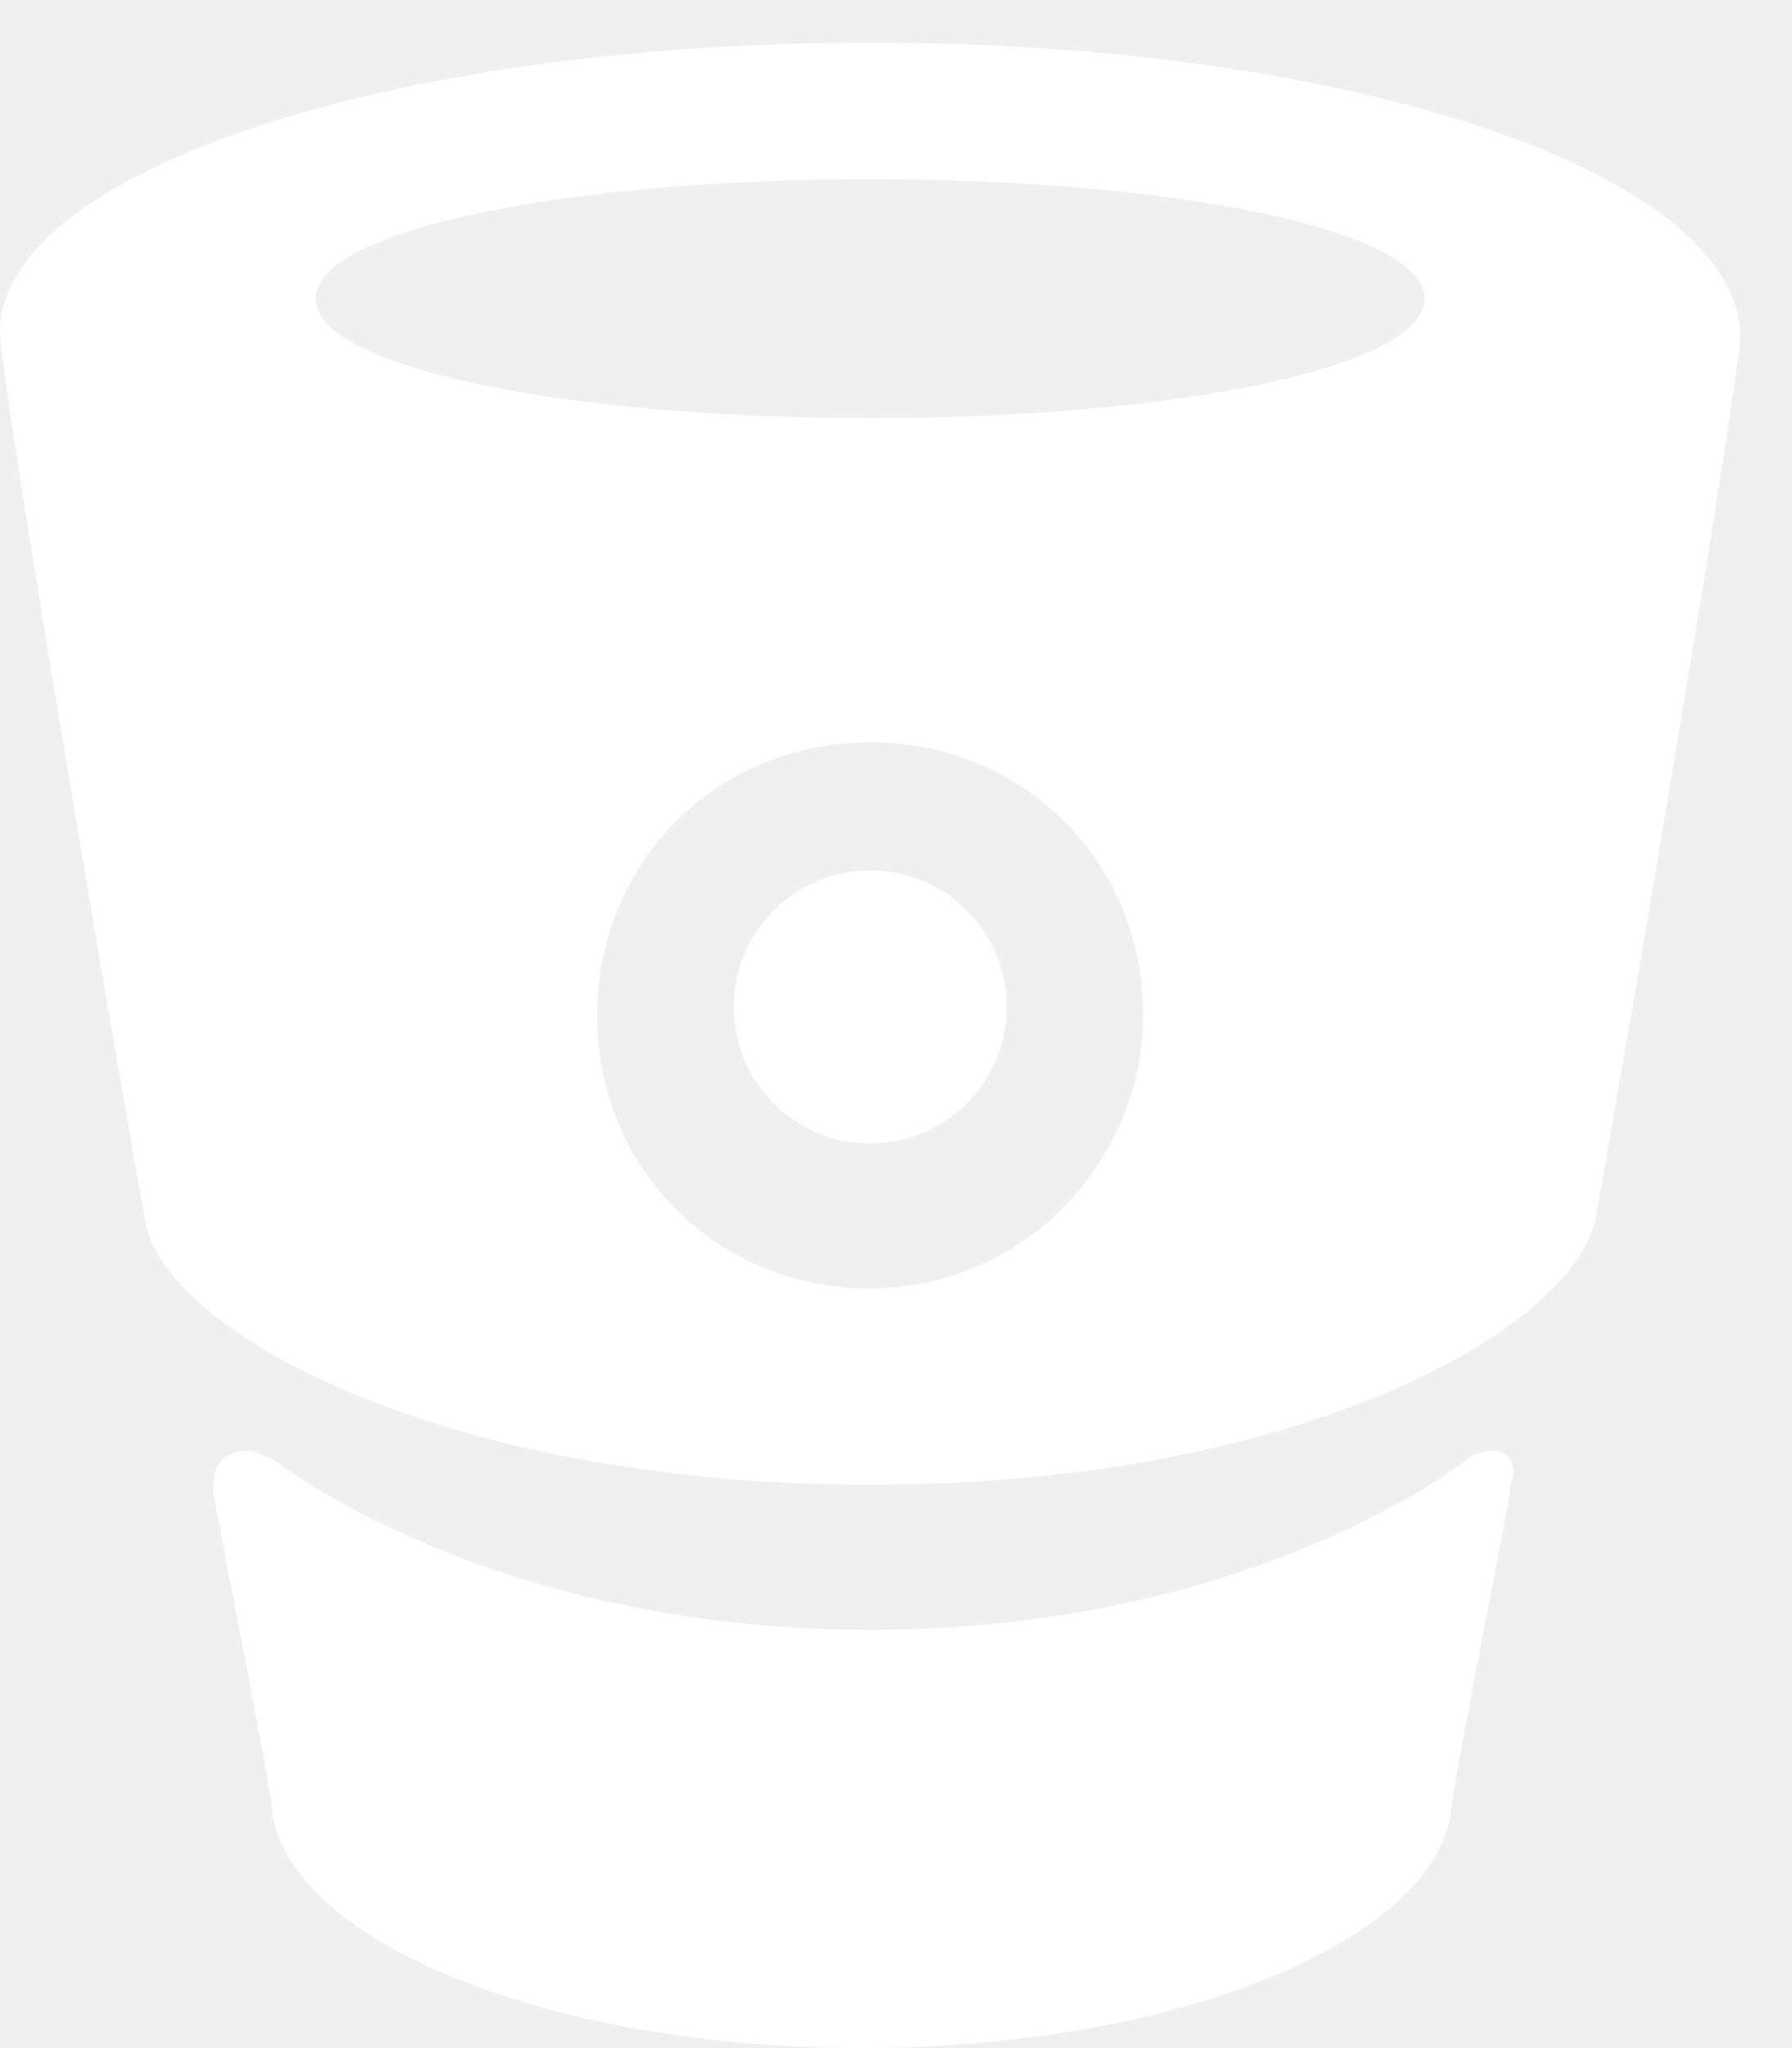
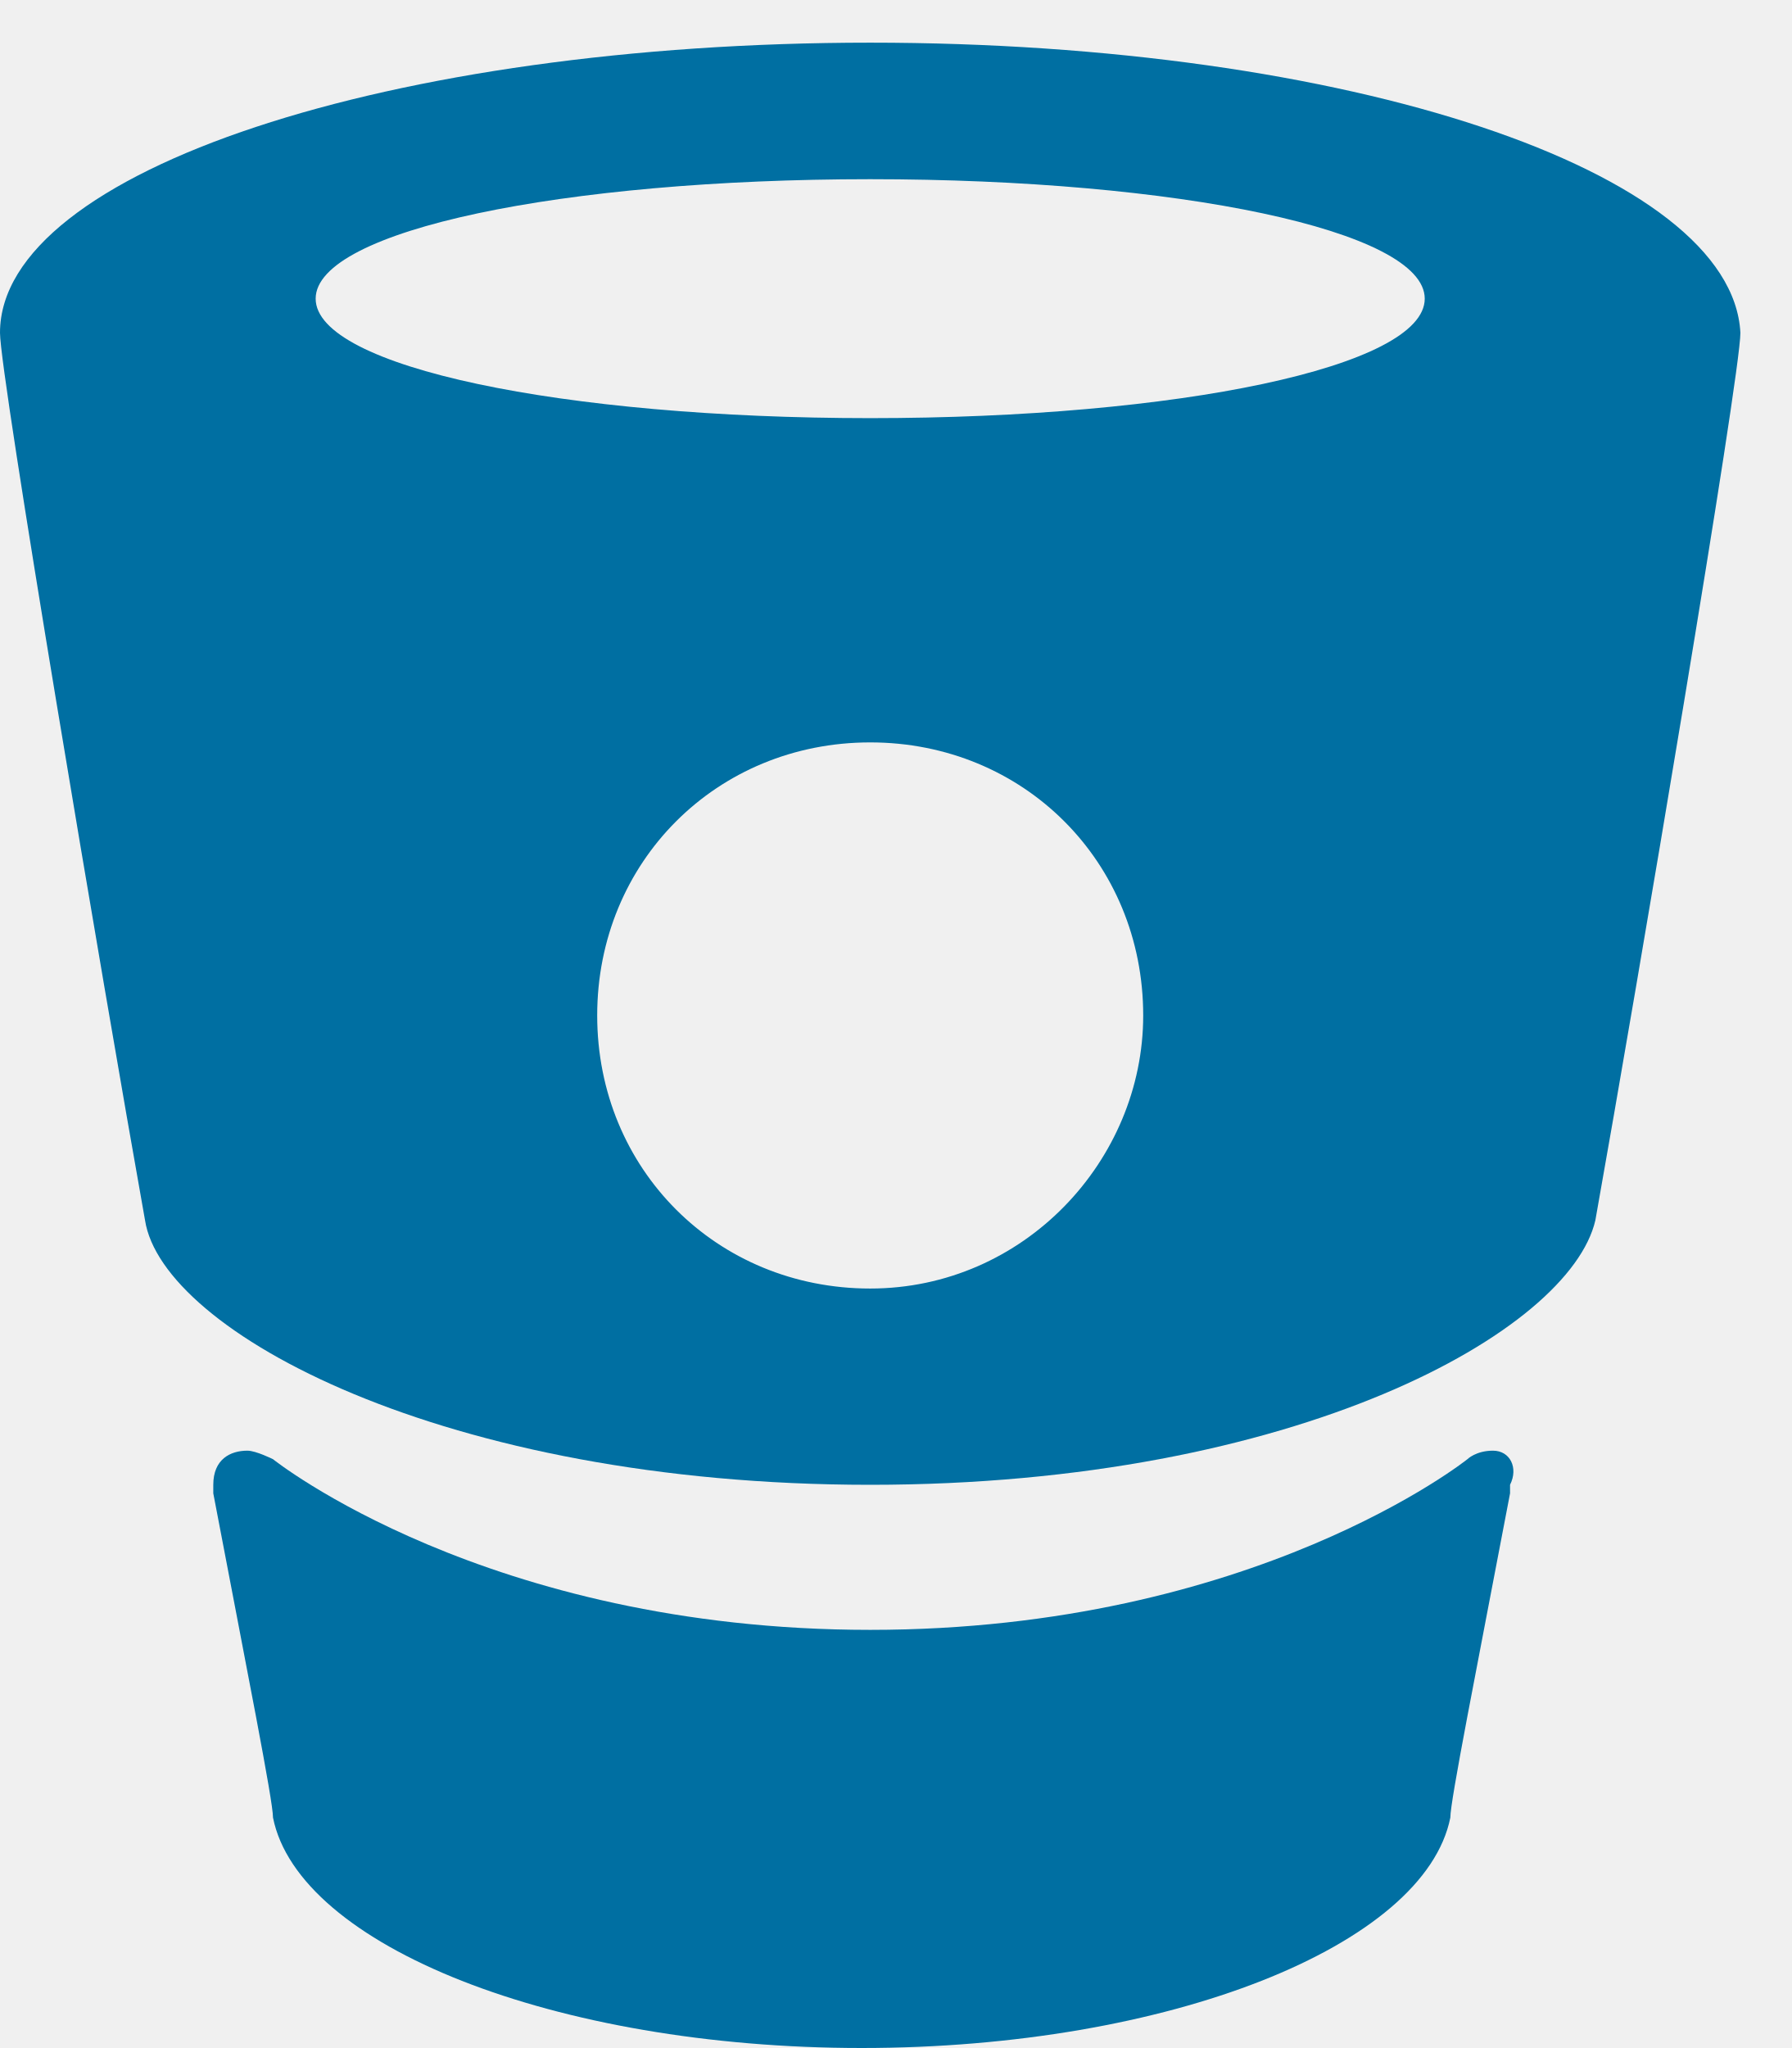
- <svg xmlns="http://www.w3.org/2000/svg" width="21" height="24" viewBox="0 0 21 24">
-   <g fill-rule="nonzero" fill="#fff">
-     <path d="M10.2.5C4.6.5 0 2 0 3.9c0 .5 1.2 7.6 1.7 10.4.2 1.3 3.5 3.1 8.5 3.1s8.2-1.8 8.5-3.1c.5-2.8 1.7-9.9 1.7-10.4C20.3 2 15.8.5 10.2.5zm0 14.6c-1.8 0-3.2-1.4-3.2-3.2 0-1.8 1.4-3.2 3.2-3.2 1.8 0 3.2 1.4 3.2 3.2 0 1.7-1.4 3.2-3.2 3.2zm0-10.2c-3.6 0-6.5-.6-6.5-1.4 0-.8 2.9-1.4 6.5-1.4s6.5.6 6.5 1.4c0 .8-2.9 1.4-6.5 1.4z" />
-     <path d="M17.5 17c-.2 0-.3.1-.3.1s-2.5 2-7 2-7-2-7-2-.2-.1-.3-.1c-.2 0-.4.1-.4.4v.1c.4 2.1.7 3.6.7 3.8.3 1.5 3.3 2.7 6.9 2.7 3.6 0 6.6-1.2 6.9-2.7 0-.2.3-1.7.7-3.8v-.1c.1-.2 0-.4-.2-.4z" />
-     <circle cx="10.2" cy="11.8" r="1.6" />
+ <svg xmlns="http://www.w3.org/2000/svg" width="21px" height="24px" viewBox="0 0 21 24" version="1.1">
+   <defs />
+   <g id="Page-1" stroke="none" stroke-width="1" fill="none" fill-rule="evenodd">
+     <g id="icon-bitbucket" fill-rule="nonzero" fill="#006FA2">
+       <path d="M10.2,0.5 C4.6,0.5 0,2 0,3.9 C0,4.4 1.2,11.5 1.7,14.3 C1.9,15.6 5.2,17.4 10.2,17.4 C15.2,17.4 18.4,15.6 18.7,14.3 C19.2,11.5 20.4,4.4 20.4,3.9 C20.3,2 15.8,0.5 10.2,0.5 Z M10.2,15.1 C8.4,15.1 7,13.7 7,11.9 C7,10.1 8.4,8.7 10.2,8.7 C12,8.7 13.4,10.1 13.4,11.9 C13.4,13.6 12,15.1 10.2,15.1 L10.2,15.1 Z M10.2,4.9 C6.6,4.9 3.7,4.3 3.7,3.5 C3.7,2.7 6.6,2.1 10.2,2.1 C13.8,2.1 16.7,2.7 16.7,3.5 C16.7,4.3 13.8,4.9 10.2,4.9 Z" id="Shape" />
+       <path d="M17.5,17 C17.3,17 17.2,17.1 17.2,17.1 C17.2,17.1 14.7,19.1 10.2,19.1 C5.7,19.1 3.2,17.1 3.2,17.1 C3.2,17.1 3,17 2.9,17 C2.7,17 2.5,17.1 2.5,17.4 L2.5,17.5 C2.9,19.6 3.2,21.1 3.2,21.3 C3.5,22.8 6.5,24 10.1,24 C13.7,24 16.7,22.8 17,21.3 C17,21.1 17.3,19.6 17.7,17.5 L17.7,17.4 C17.8,17.2 17.7,17 17.5,17 Z" id="Shape" />
+     </g>
  </g>
</svg>
